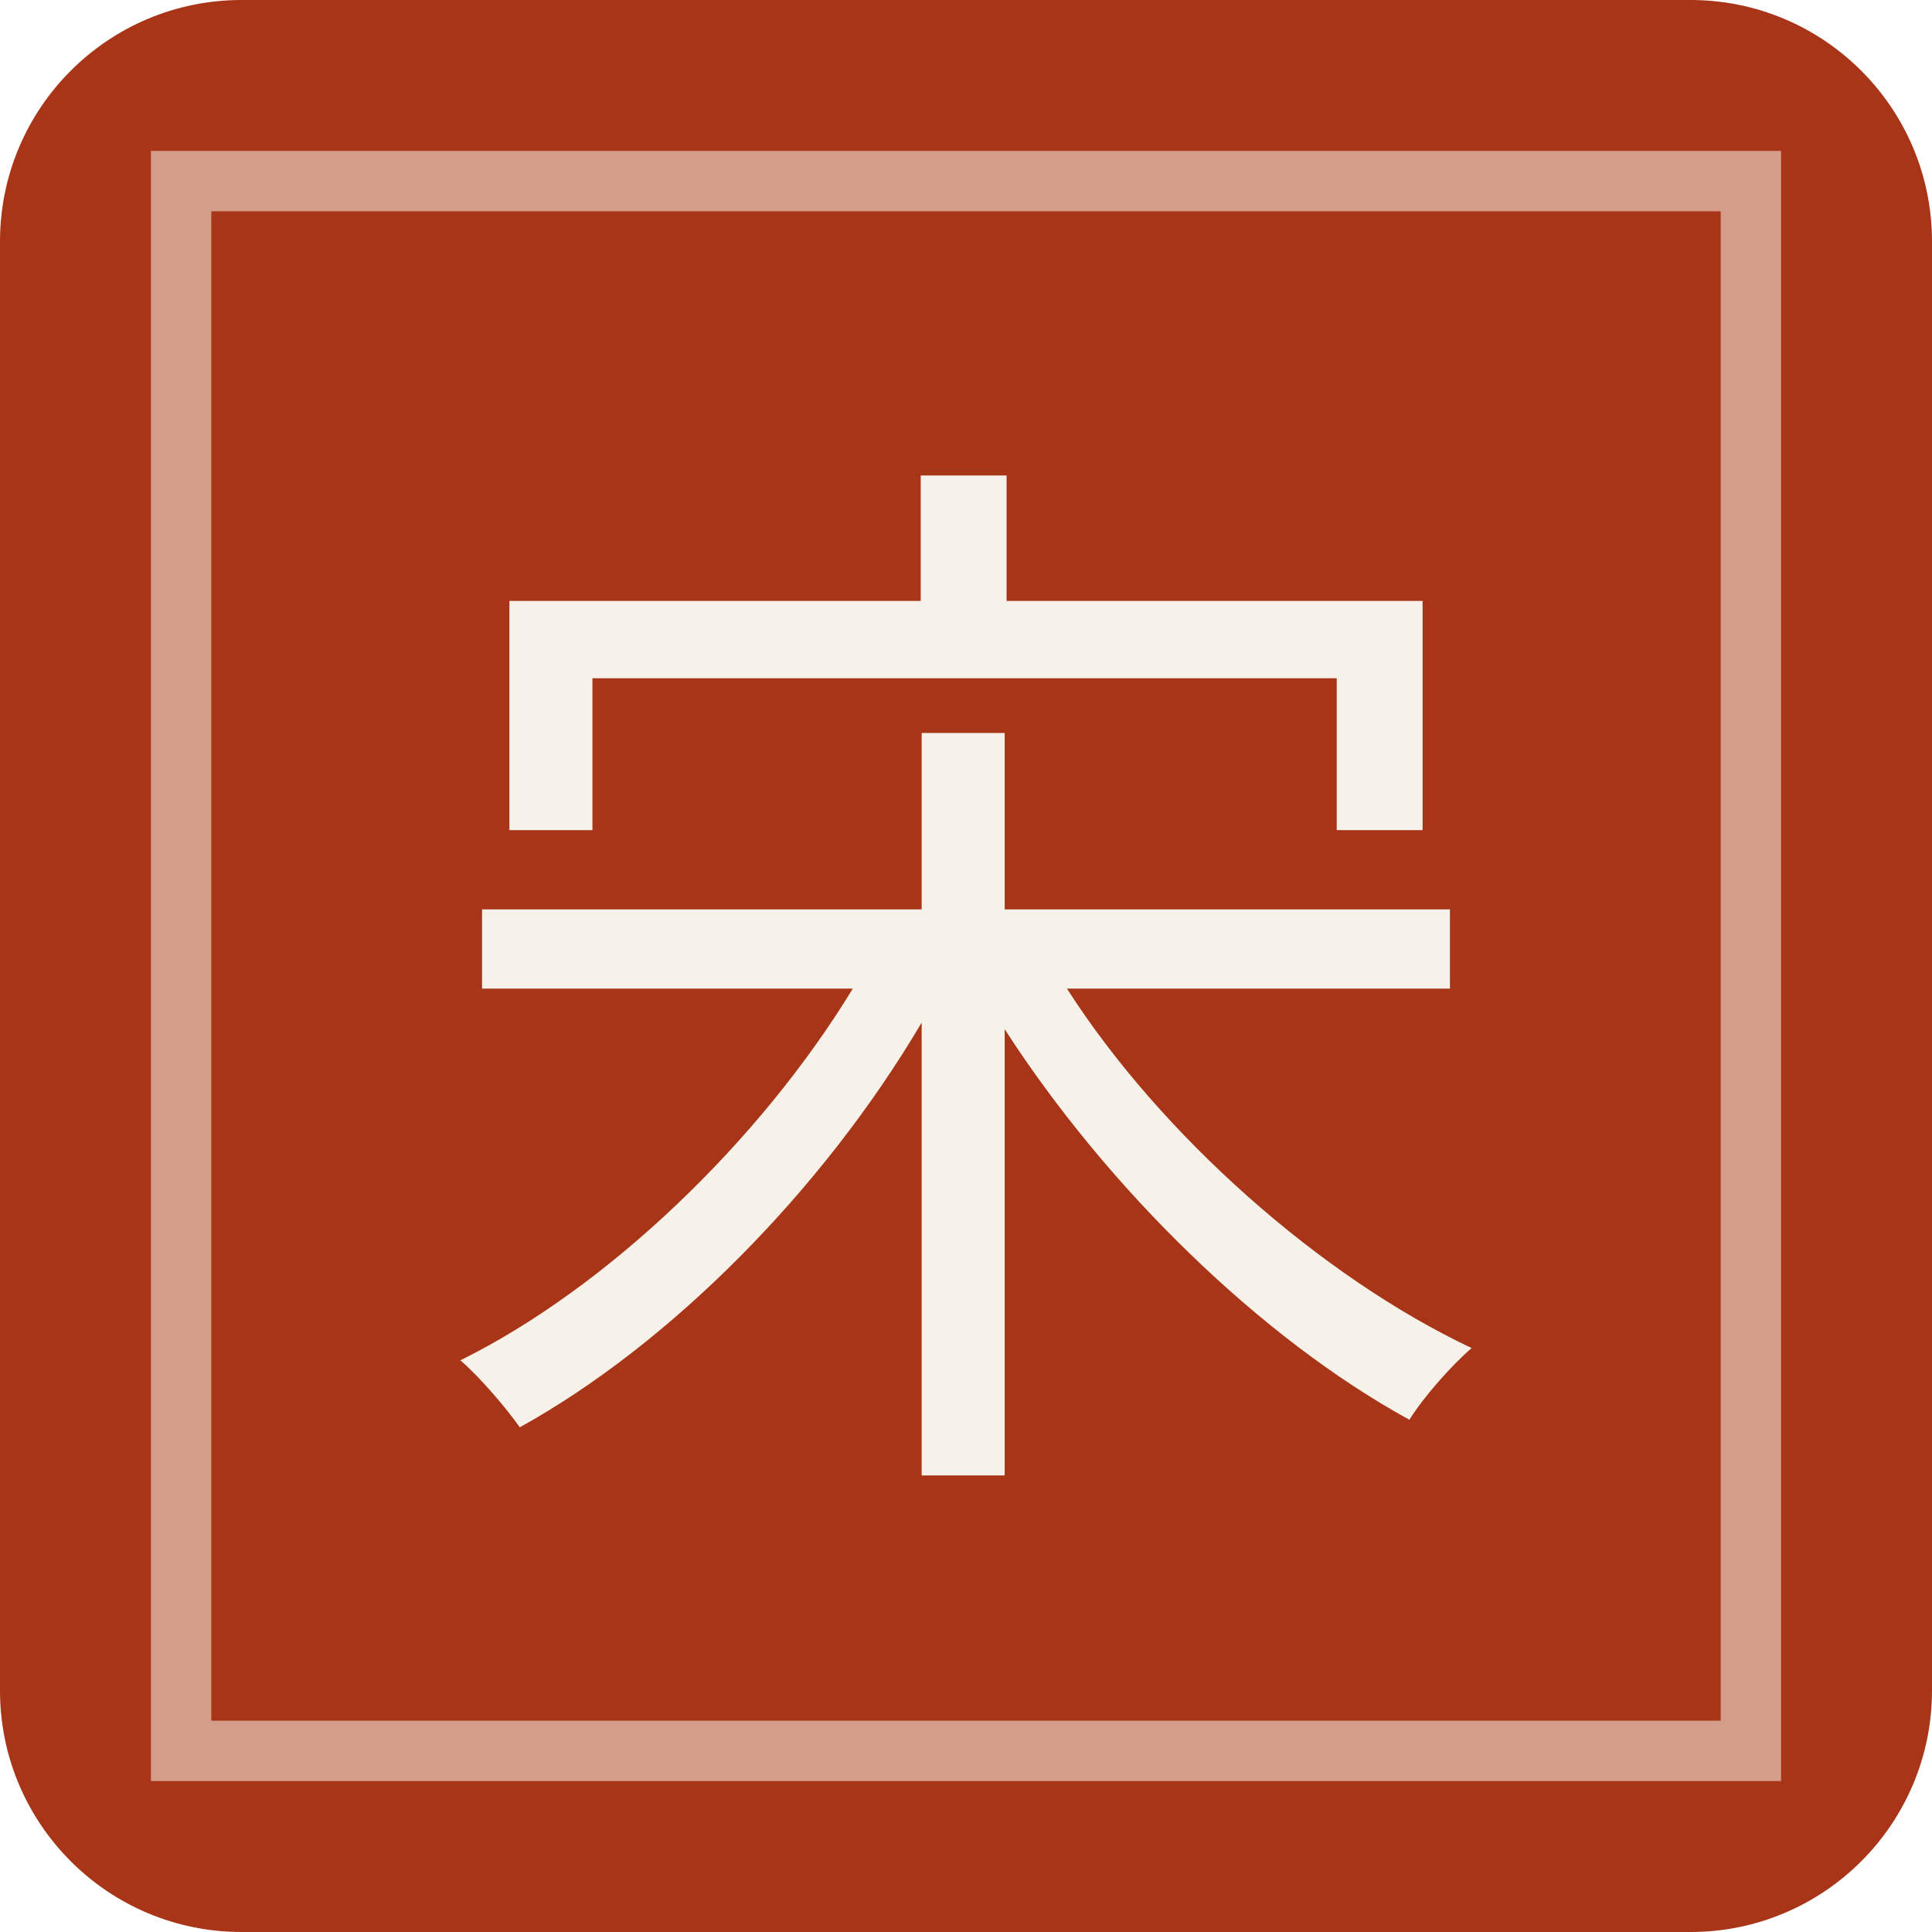
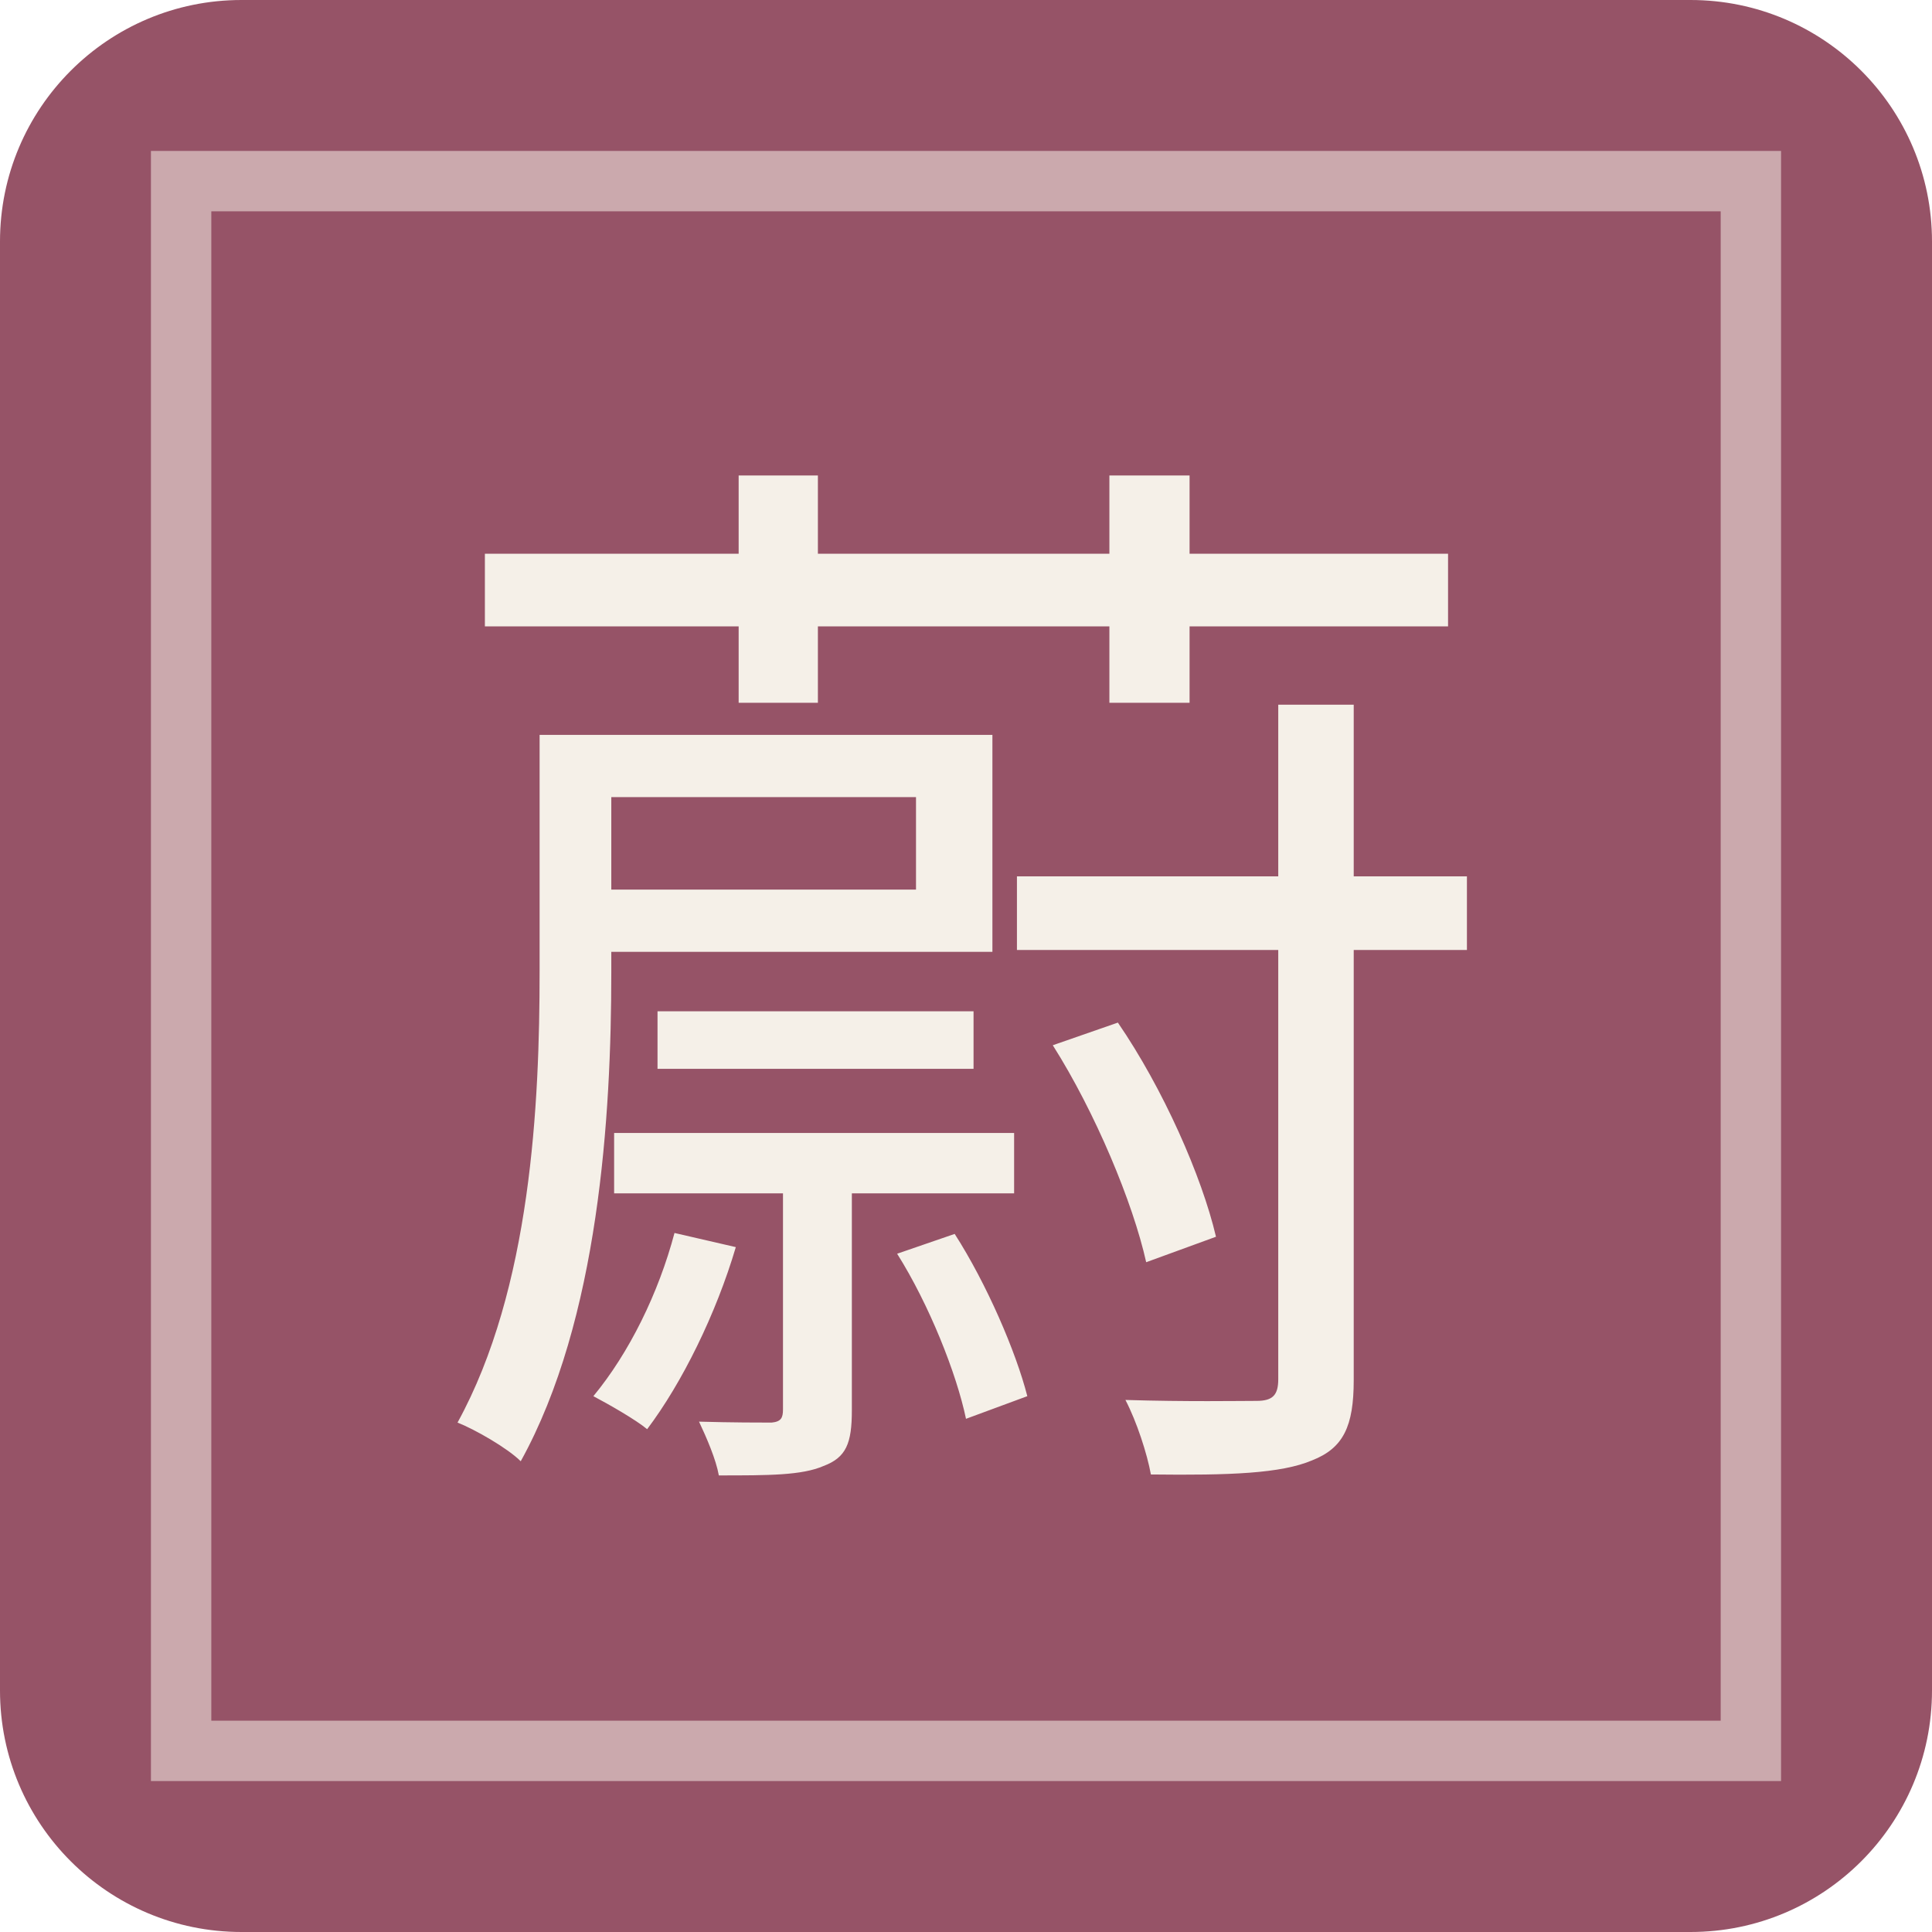
<svg xmlns="http://www.w3.org/2000/svg" viewBox="0 0 32 32">
-   <rect width="32" height="32" rx="4" fill="#a83517" />
-   <rect x="3" y="3" width="26" height="26" fill="none" stroke="#f6f2e9" stroke-width="1" opacity=".55" />
-   <text x="16" y="23" text-anchor="middle" font-family="Georgia, 'Songti SC', 'SimSun', serif" font-size="18" fill="#f6f2e9">宋</text>
+   <rect width="32" height="32" rx="4" fill="#965367" />
+   <rect x="3" y="3" width="26" height="26" fill="none" stroke="#f5f0e8" stroke-width="1" opacity=".55" />
+   <text x="16" y="23" text-anchor="middle" font-family="Georgia, 'Songti SC', 'SimSun', serif" font-size="18" fill="#f5f0e8">蔚</text>
</svg>
